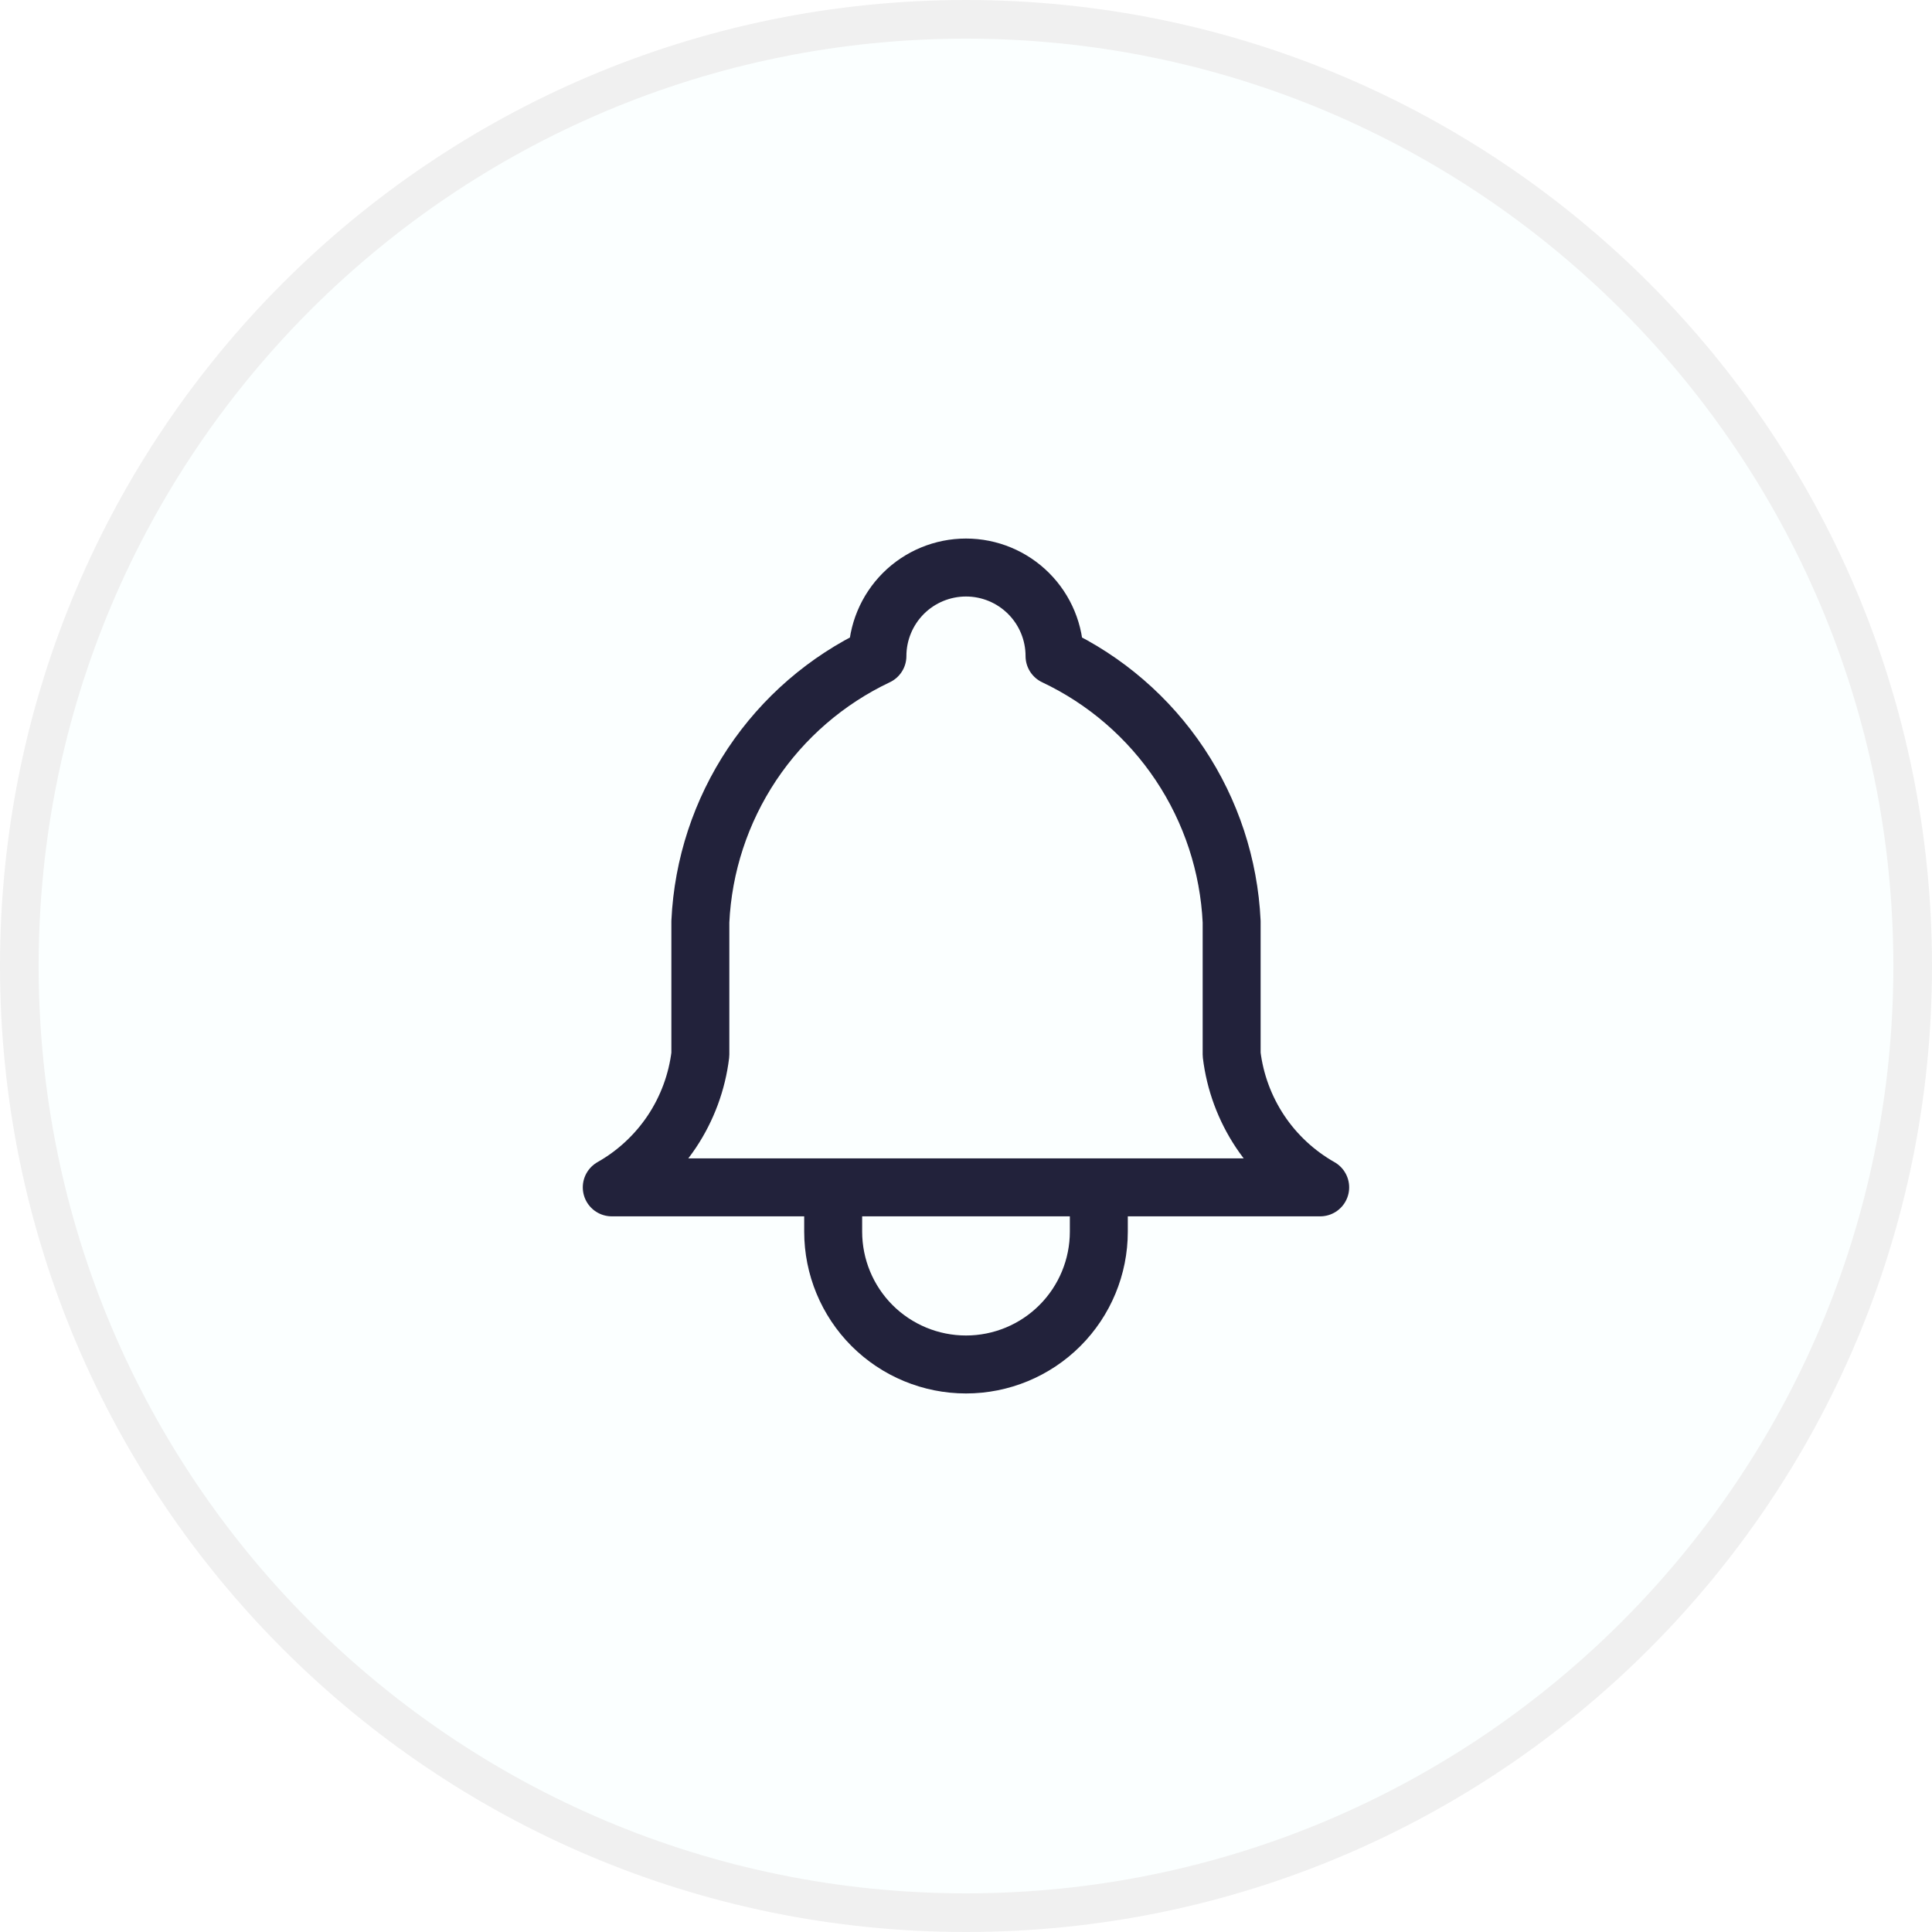
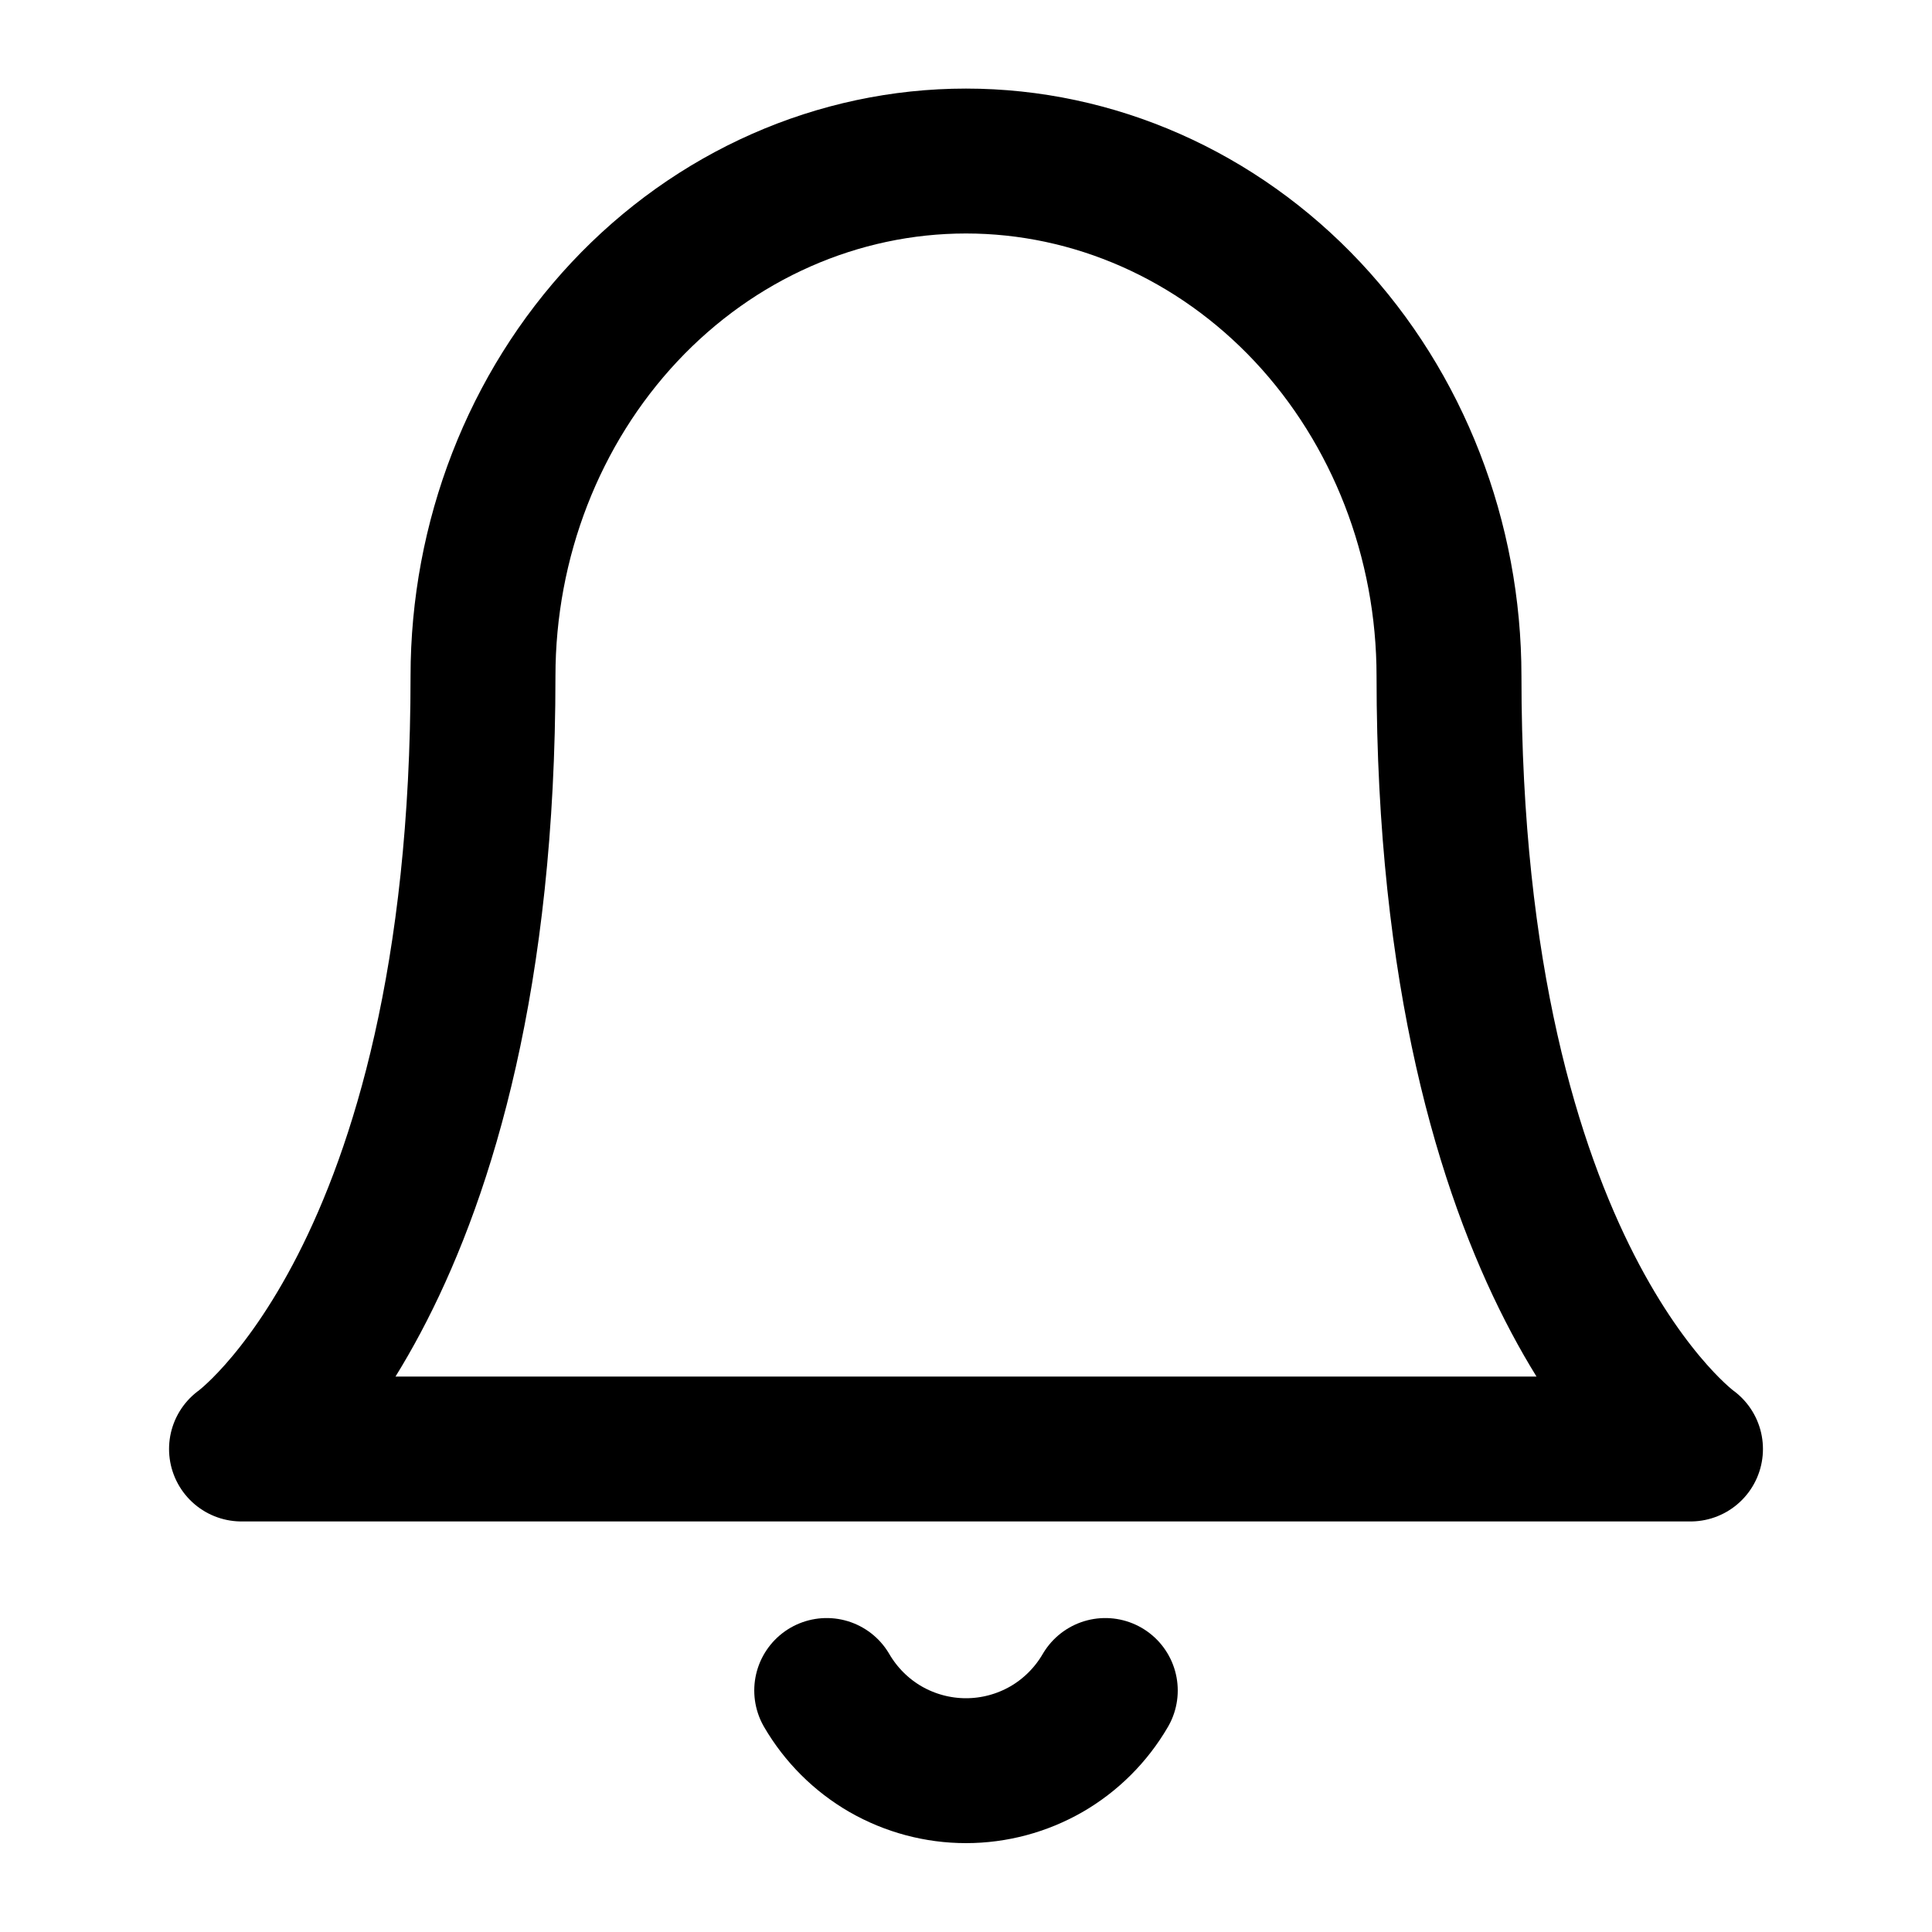
- <svg xmlns="http://www.w3.org/2000/svg" width="40" height="40" viewBox="0 0 40 40" fill="none">
-   <circle cx="20" cy="20" r="19.6" fill="#FBFFFF" stroke="#F0F0F0" stroke-width="0.8" />
-   <path d="M17.25 24.583V25.5C17.25 26.229 17.54 26.929 18.055 27.445C18.571 27.96 19.27 28.25 20 28.25C20.729 28.25 21.429 27.96 21.944 27.445C22.46 26.929 22.75 26.229 22.75 25.5V24.583M18.166 13.583C18.166 13.097 18.36 12.631 18.703 12.287C19.047 11.943 19.514 11.75 20 11.75C20.486 11.75 20.952 11.943 21.296 12.287C21.64 12.631 21.833 13.097 21.833 13.583C22.886 14.081 23.783 14.856 24.429 15.825C25.075 16.794 25.445 17.92 25.5 19.083V21.833C25.569 22.403 25.771 22.949 26.089 23.427C26.407 23.904 26.834 24.3 27.333 24.583H12.666C13.166 24.3 13.592 23.904 13.911 23.427C14.229 22.949 14.431 22.403 14.5 21.833V19.083C14.554 17.92 14.925 16.794 15.57 15.825C16.216 14.856 17.114 14.081 18.166 13.583Z" stroke="#22223B" stroke-width="1.2" stroke-linecap="round" stroke-linejoin="round" />
+ <svg xmlns="http://www.w3.org/2000/svg" width="20" height="20" viewBox="0 0 20 20" fill="none">
+   <path d="M11.442 17.5C11.295 17.752 11.085 17.962 10.832 18.108C10.579 18.253 10.292 18.33 10 18.33C9.708 18.33 9.421 18.253 9.168 18.108C8.915 17.962 8.705 17.752 8.558 17.5M15 7C15 5.586 14.473 4.229 13.536 3.229C12.598 2.229 11.325 1.667 10 1.667C8.675 1.667 7.402 2.228 6.464 3.229C5.527 4.229 5 5.586 5 7C5 13.222 2.5 15 2.5 15H17.5C17.5 15 15 13.222 15 7Z" stroke="black" stroke-width="1.5" stroke-linecap="round" stroke-linejoin="round" />
</svg>
